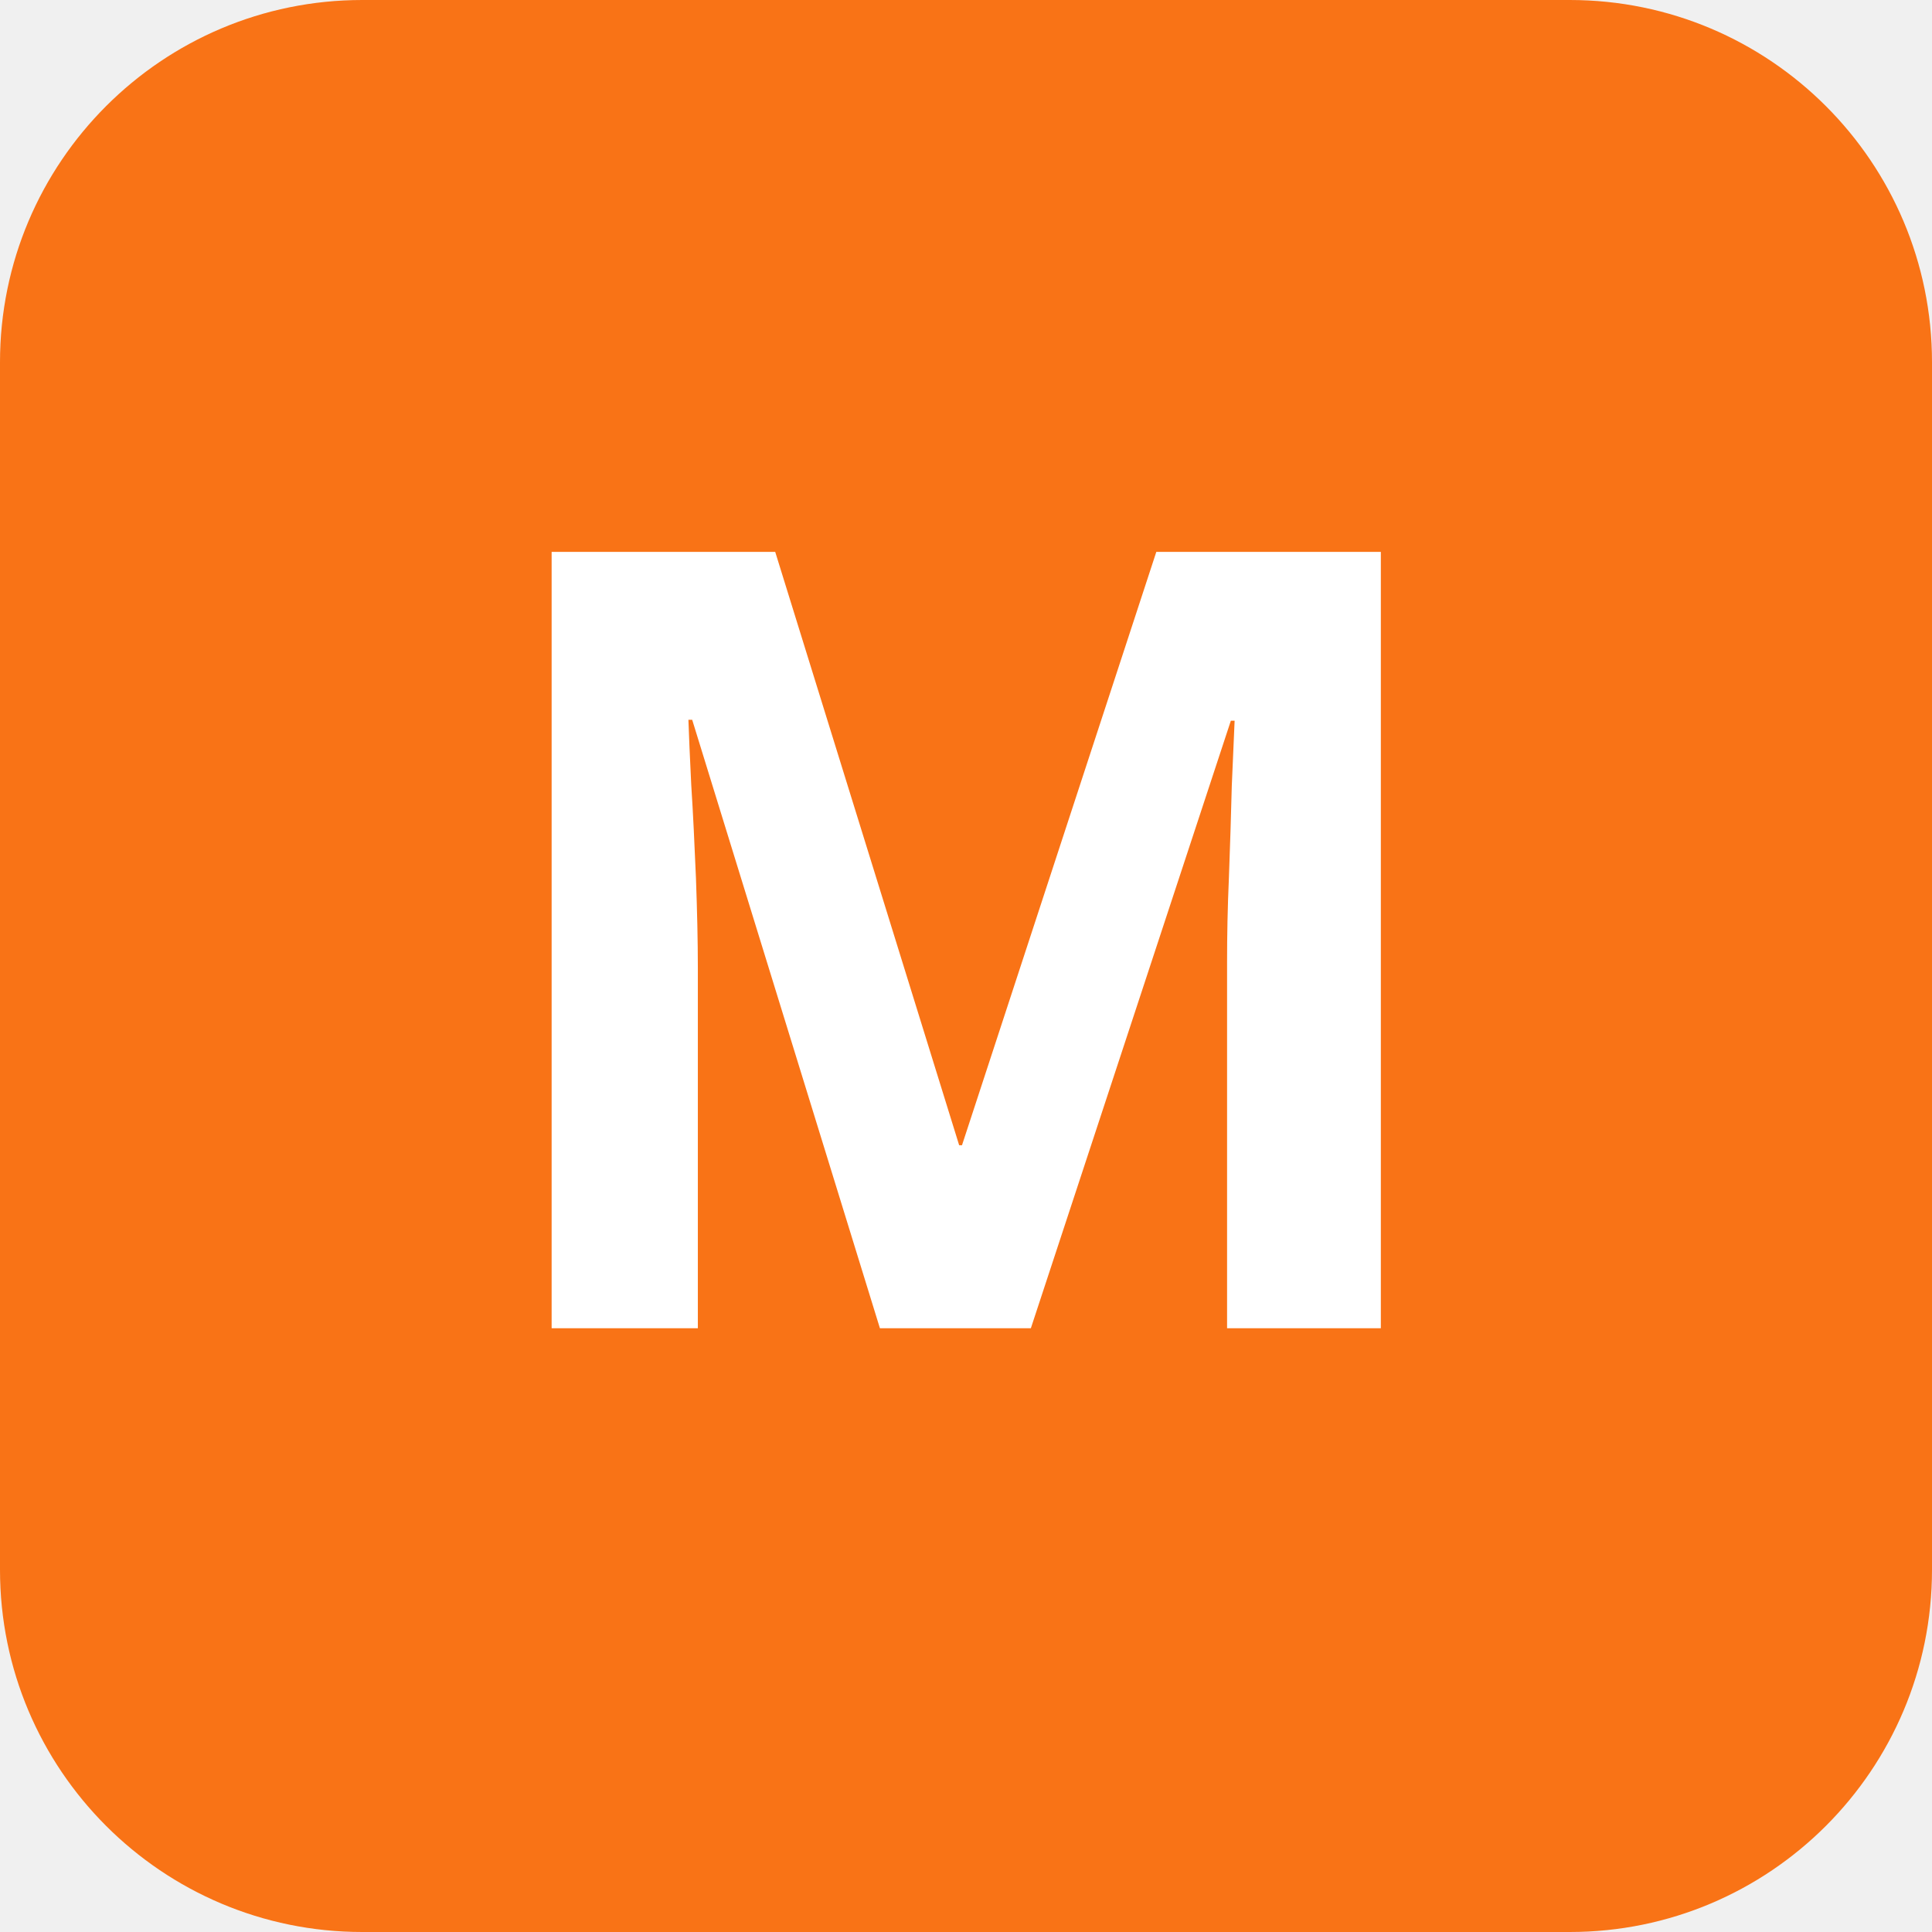
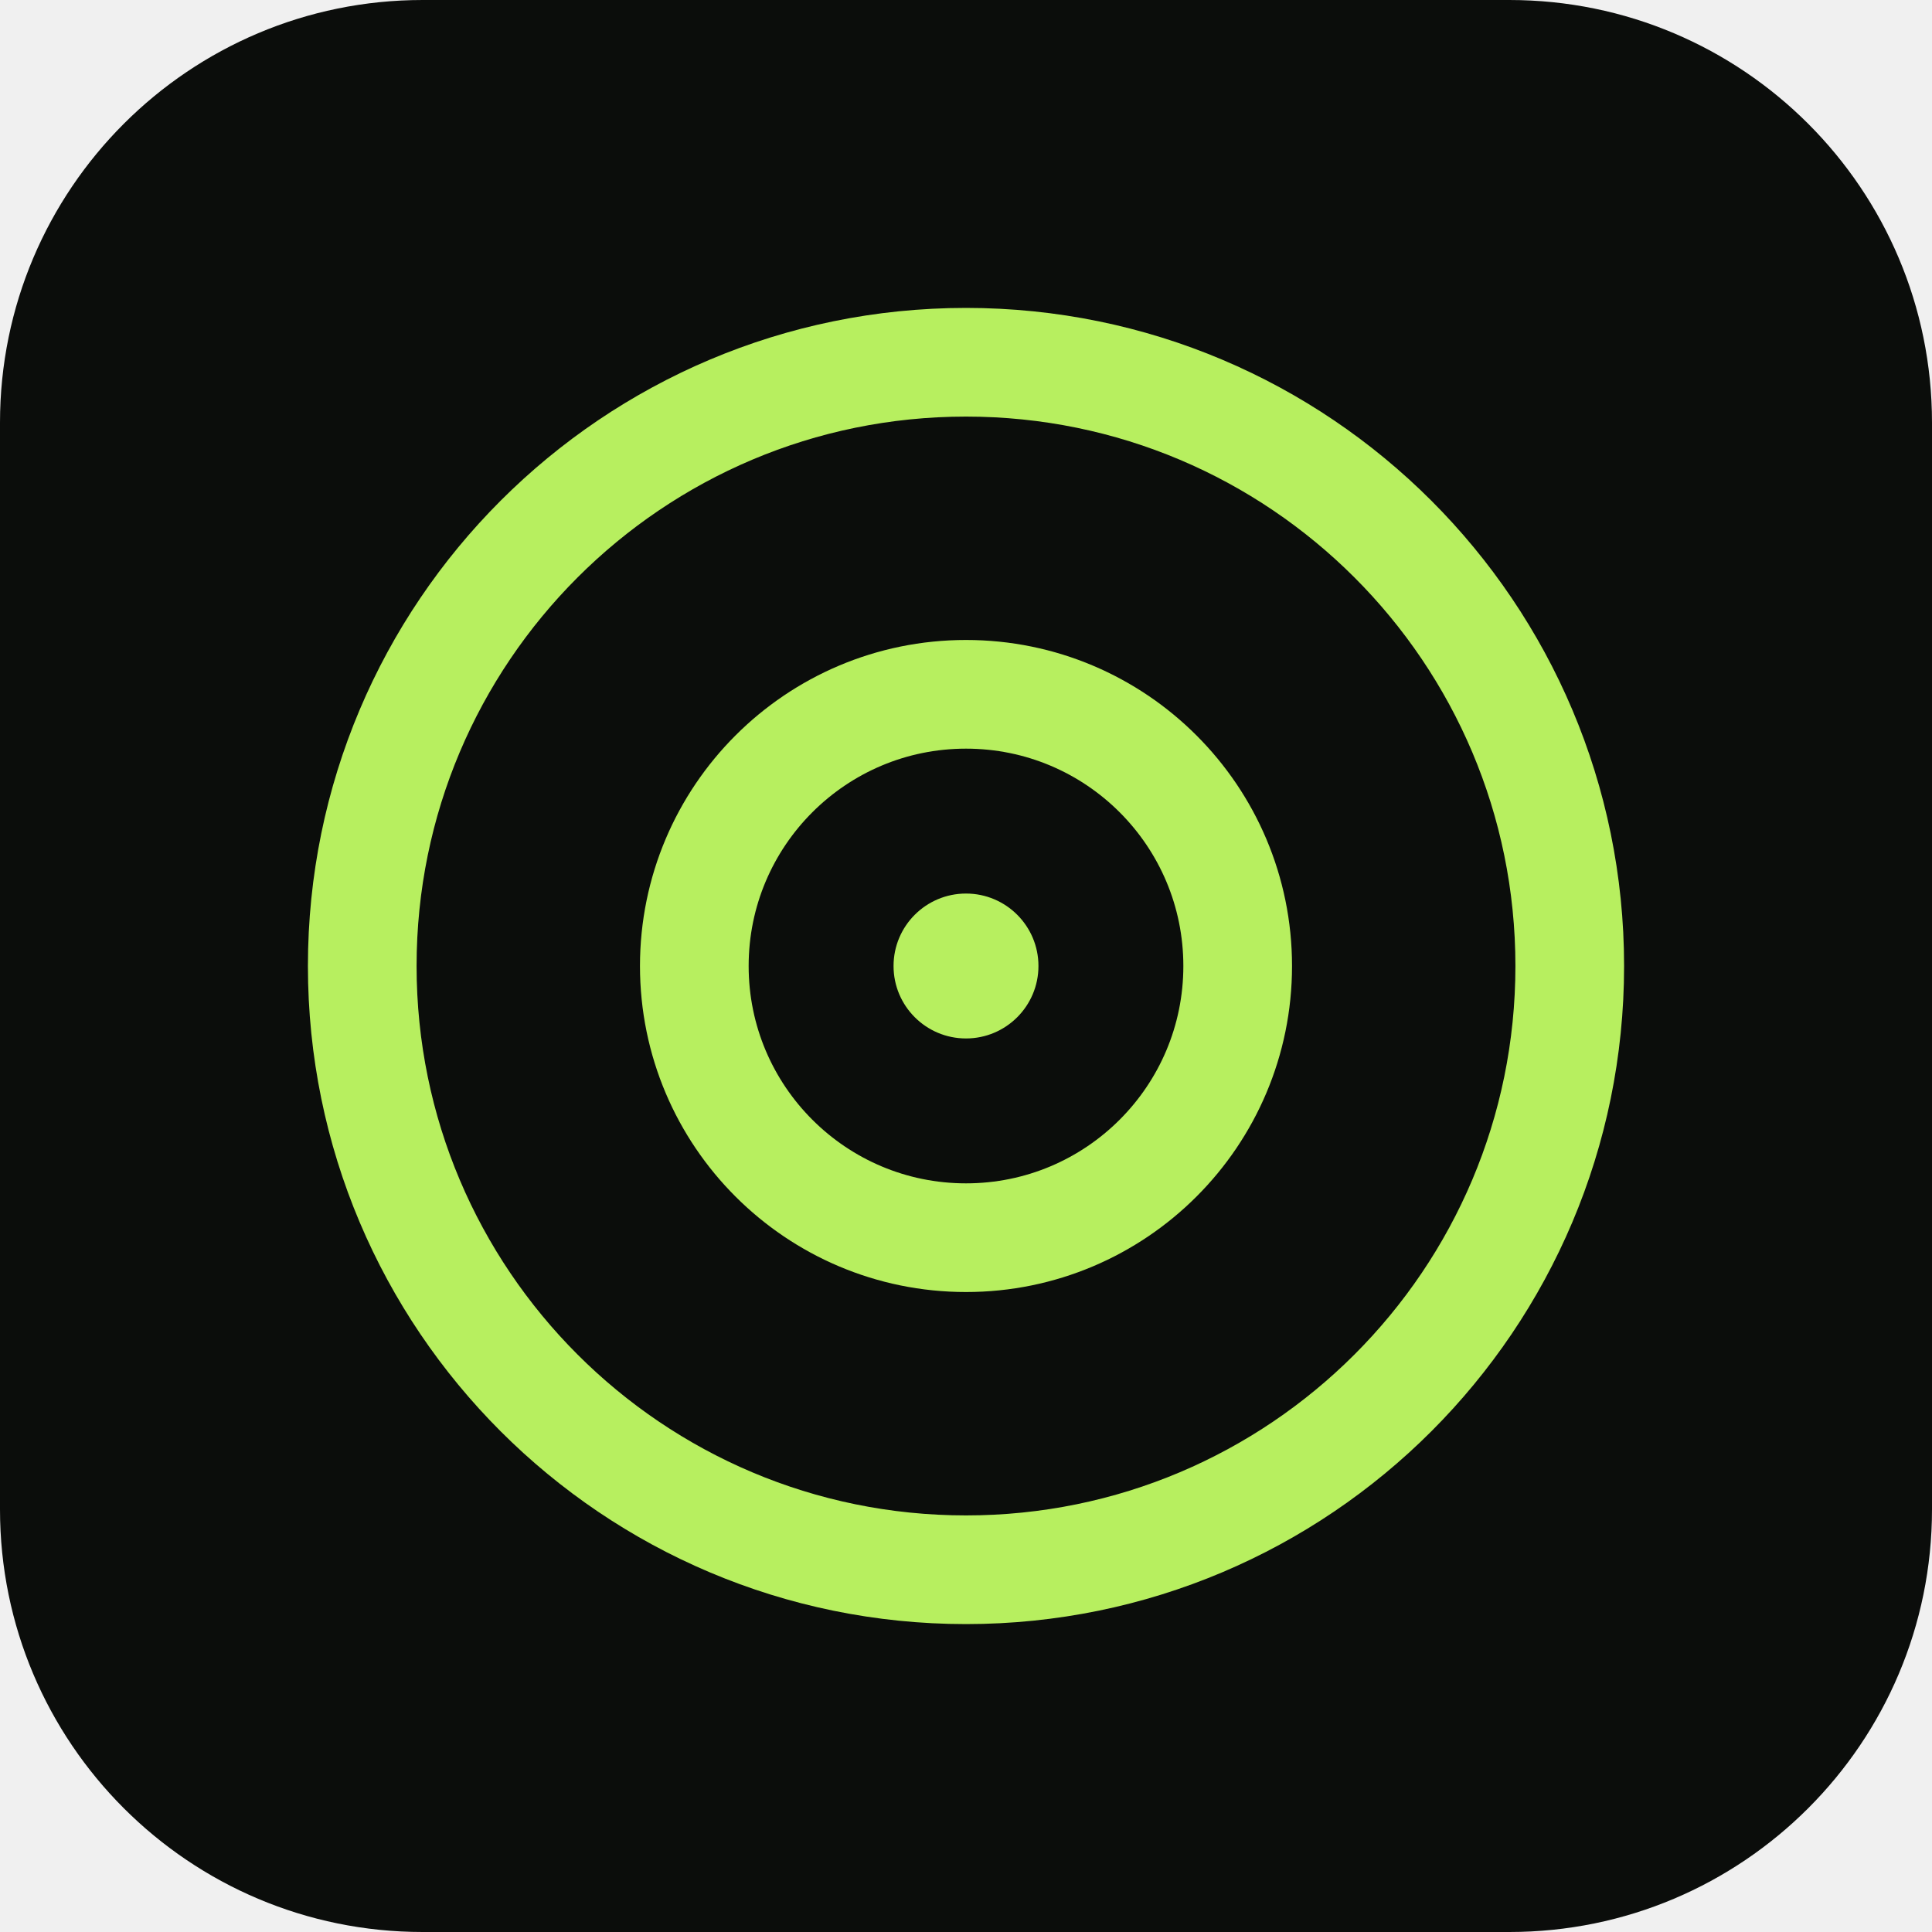
<svg xmlns="http://www.w3.org/2000/svg" viewBox="0 0 32 32">
-   <rect width="32" height="32" rx="6" fill="#f97316" />
-   <text x="16" y="22" font-family="system-ui, sans-serif" font-size="18" font-weight="700" fill="white" text-anchor="middle">M</text>
+   <rect width="32" height="32" rx="7" fill="#0b0d0b" />
+   <g fill="none" stroke="#b7ef5f" stroke-width="1.8">
+     <circle cx="16" cy="16" r="10" />
+     <circle cx="16" cy="16" r="4.5" />
+   </g>
+   <circle cx="16" cy="16" r="1.2" fill="#b7ef5f" />
</svg>
